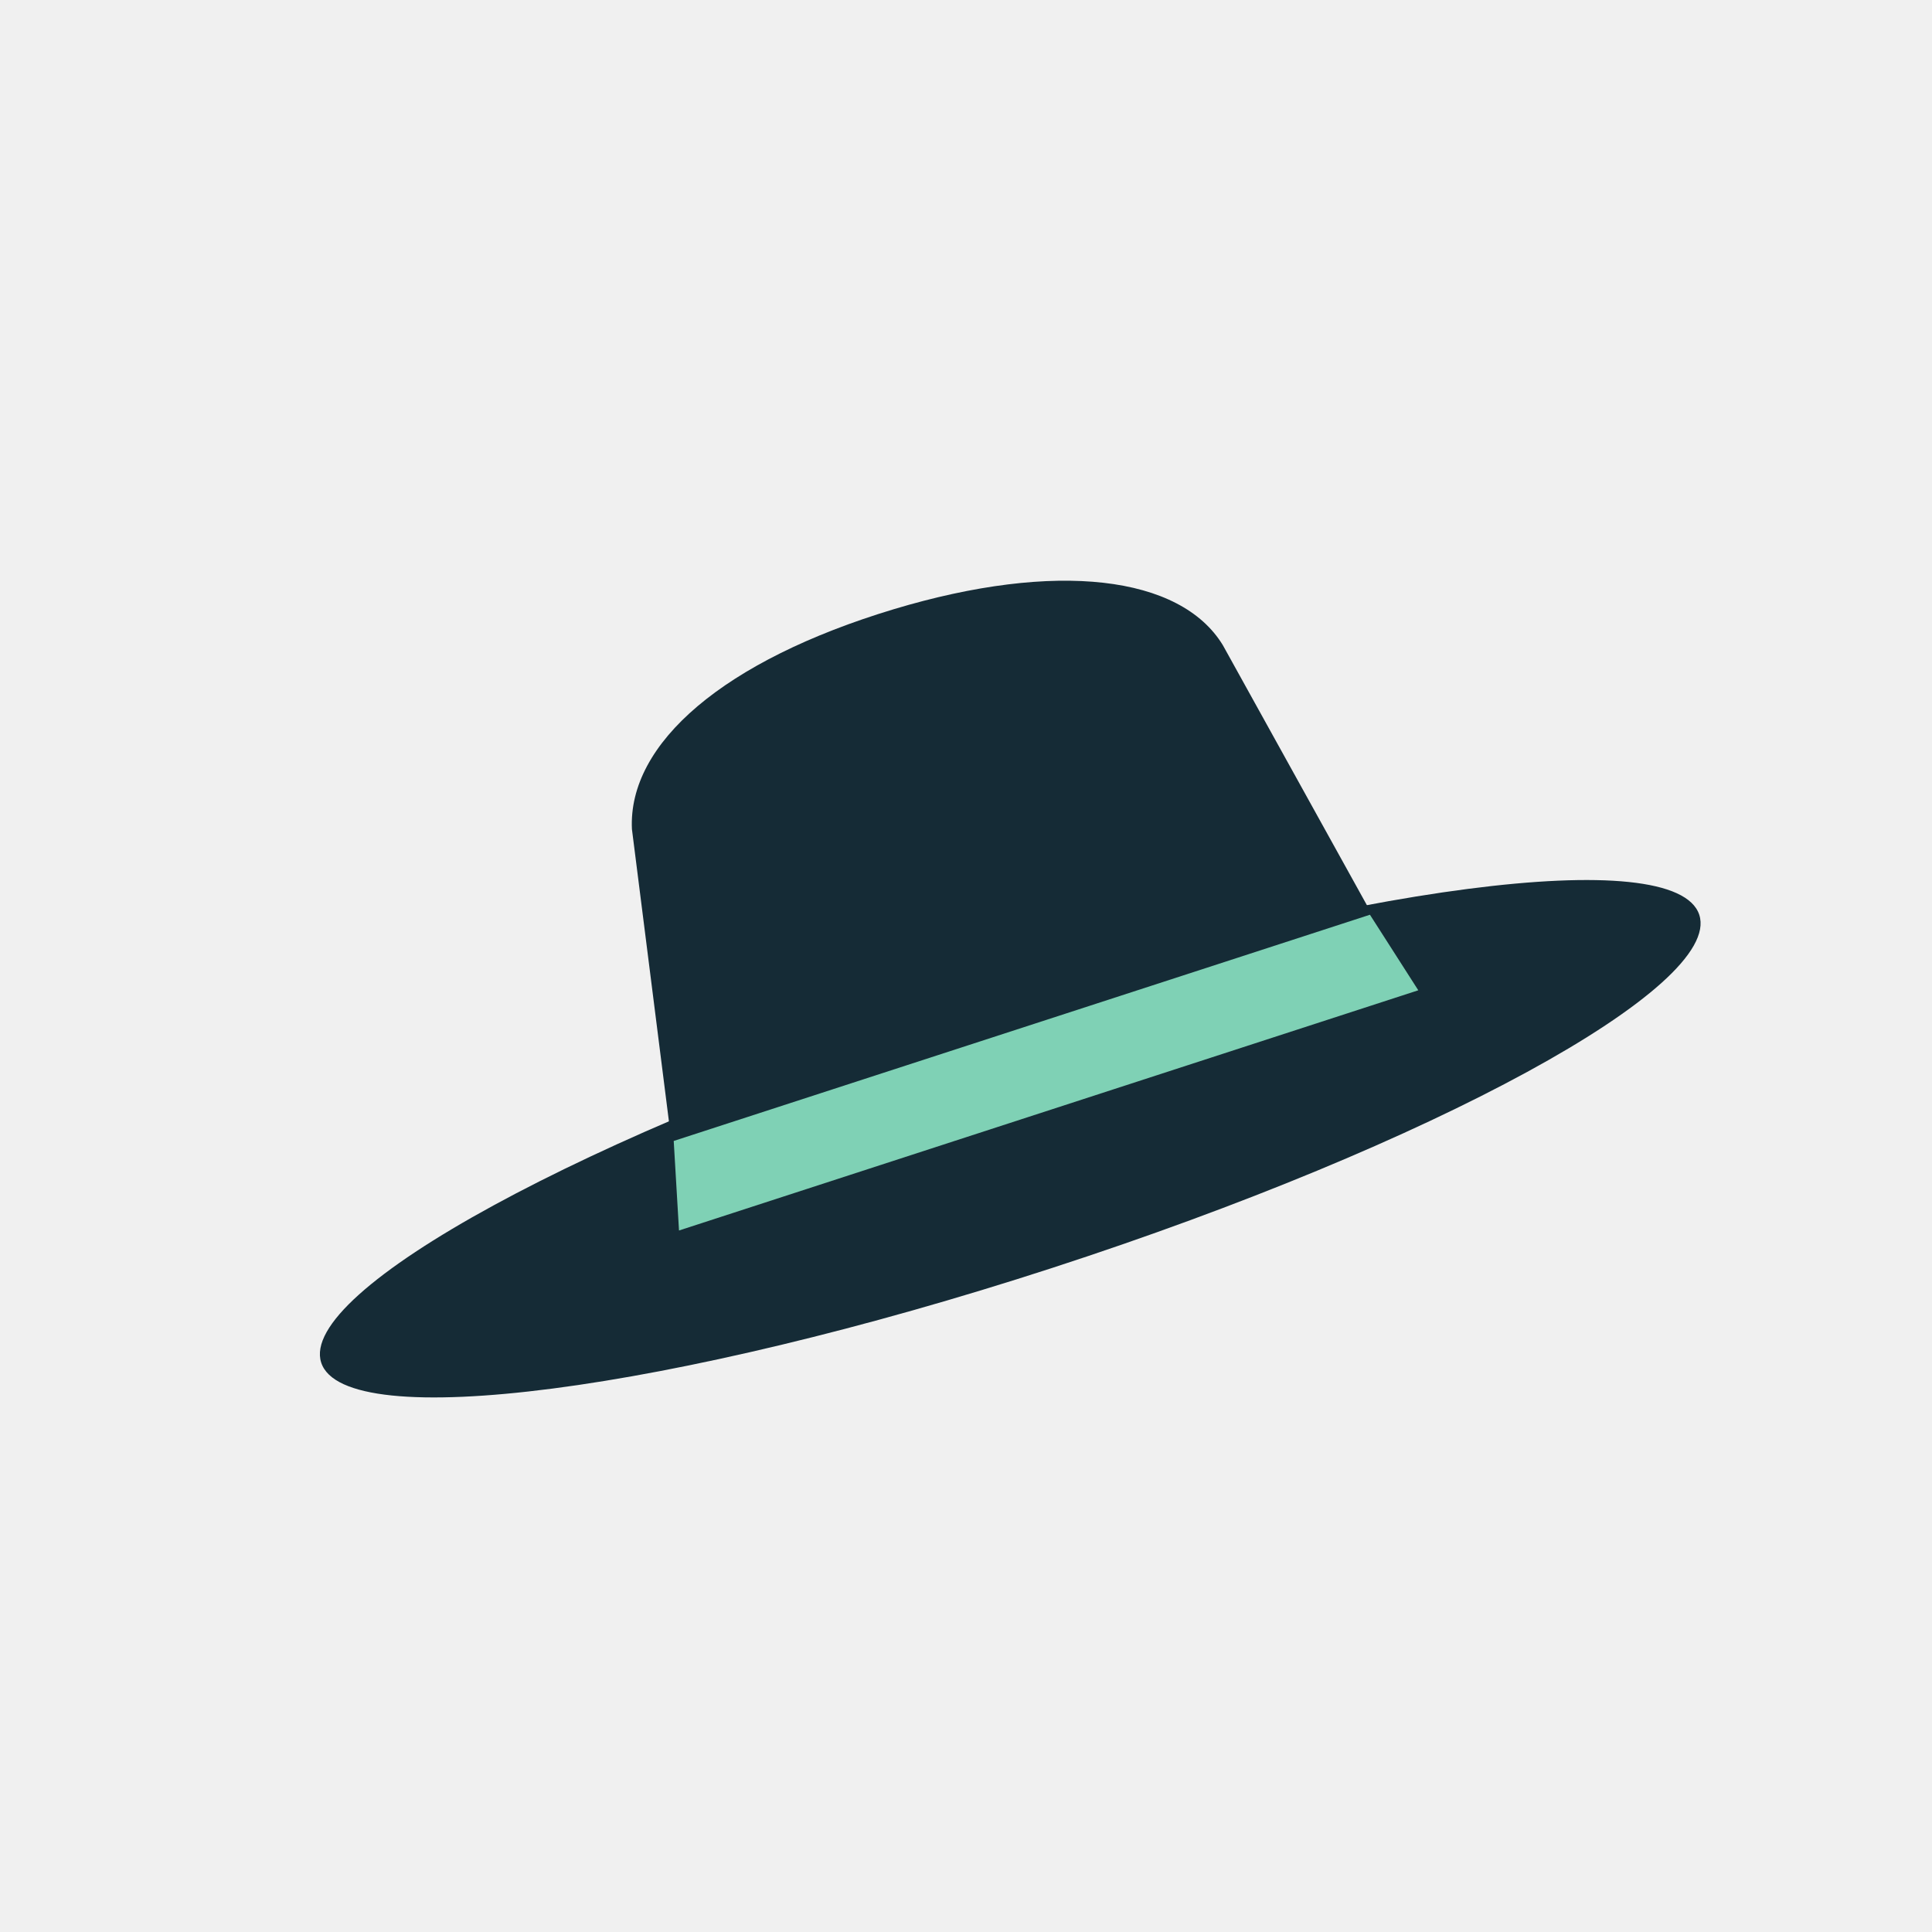
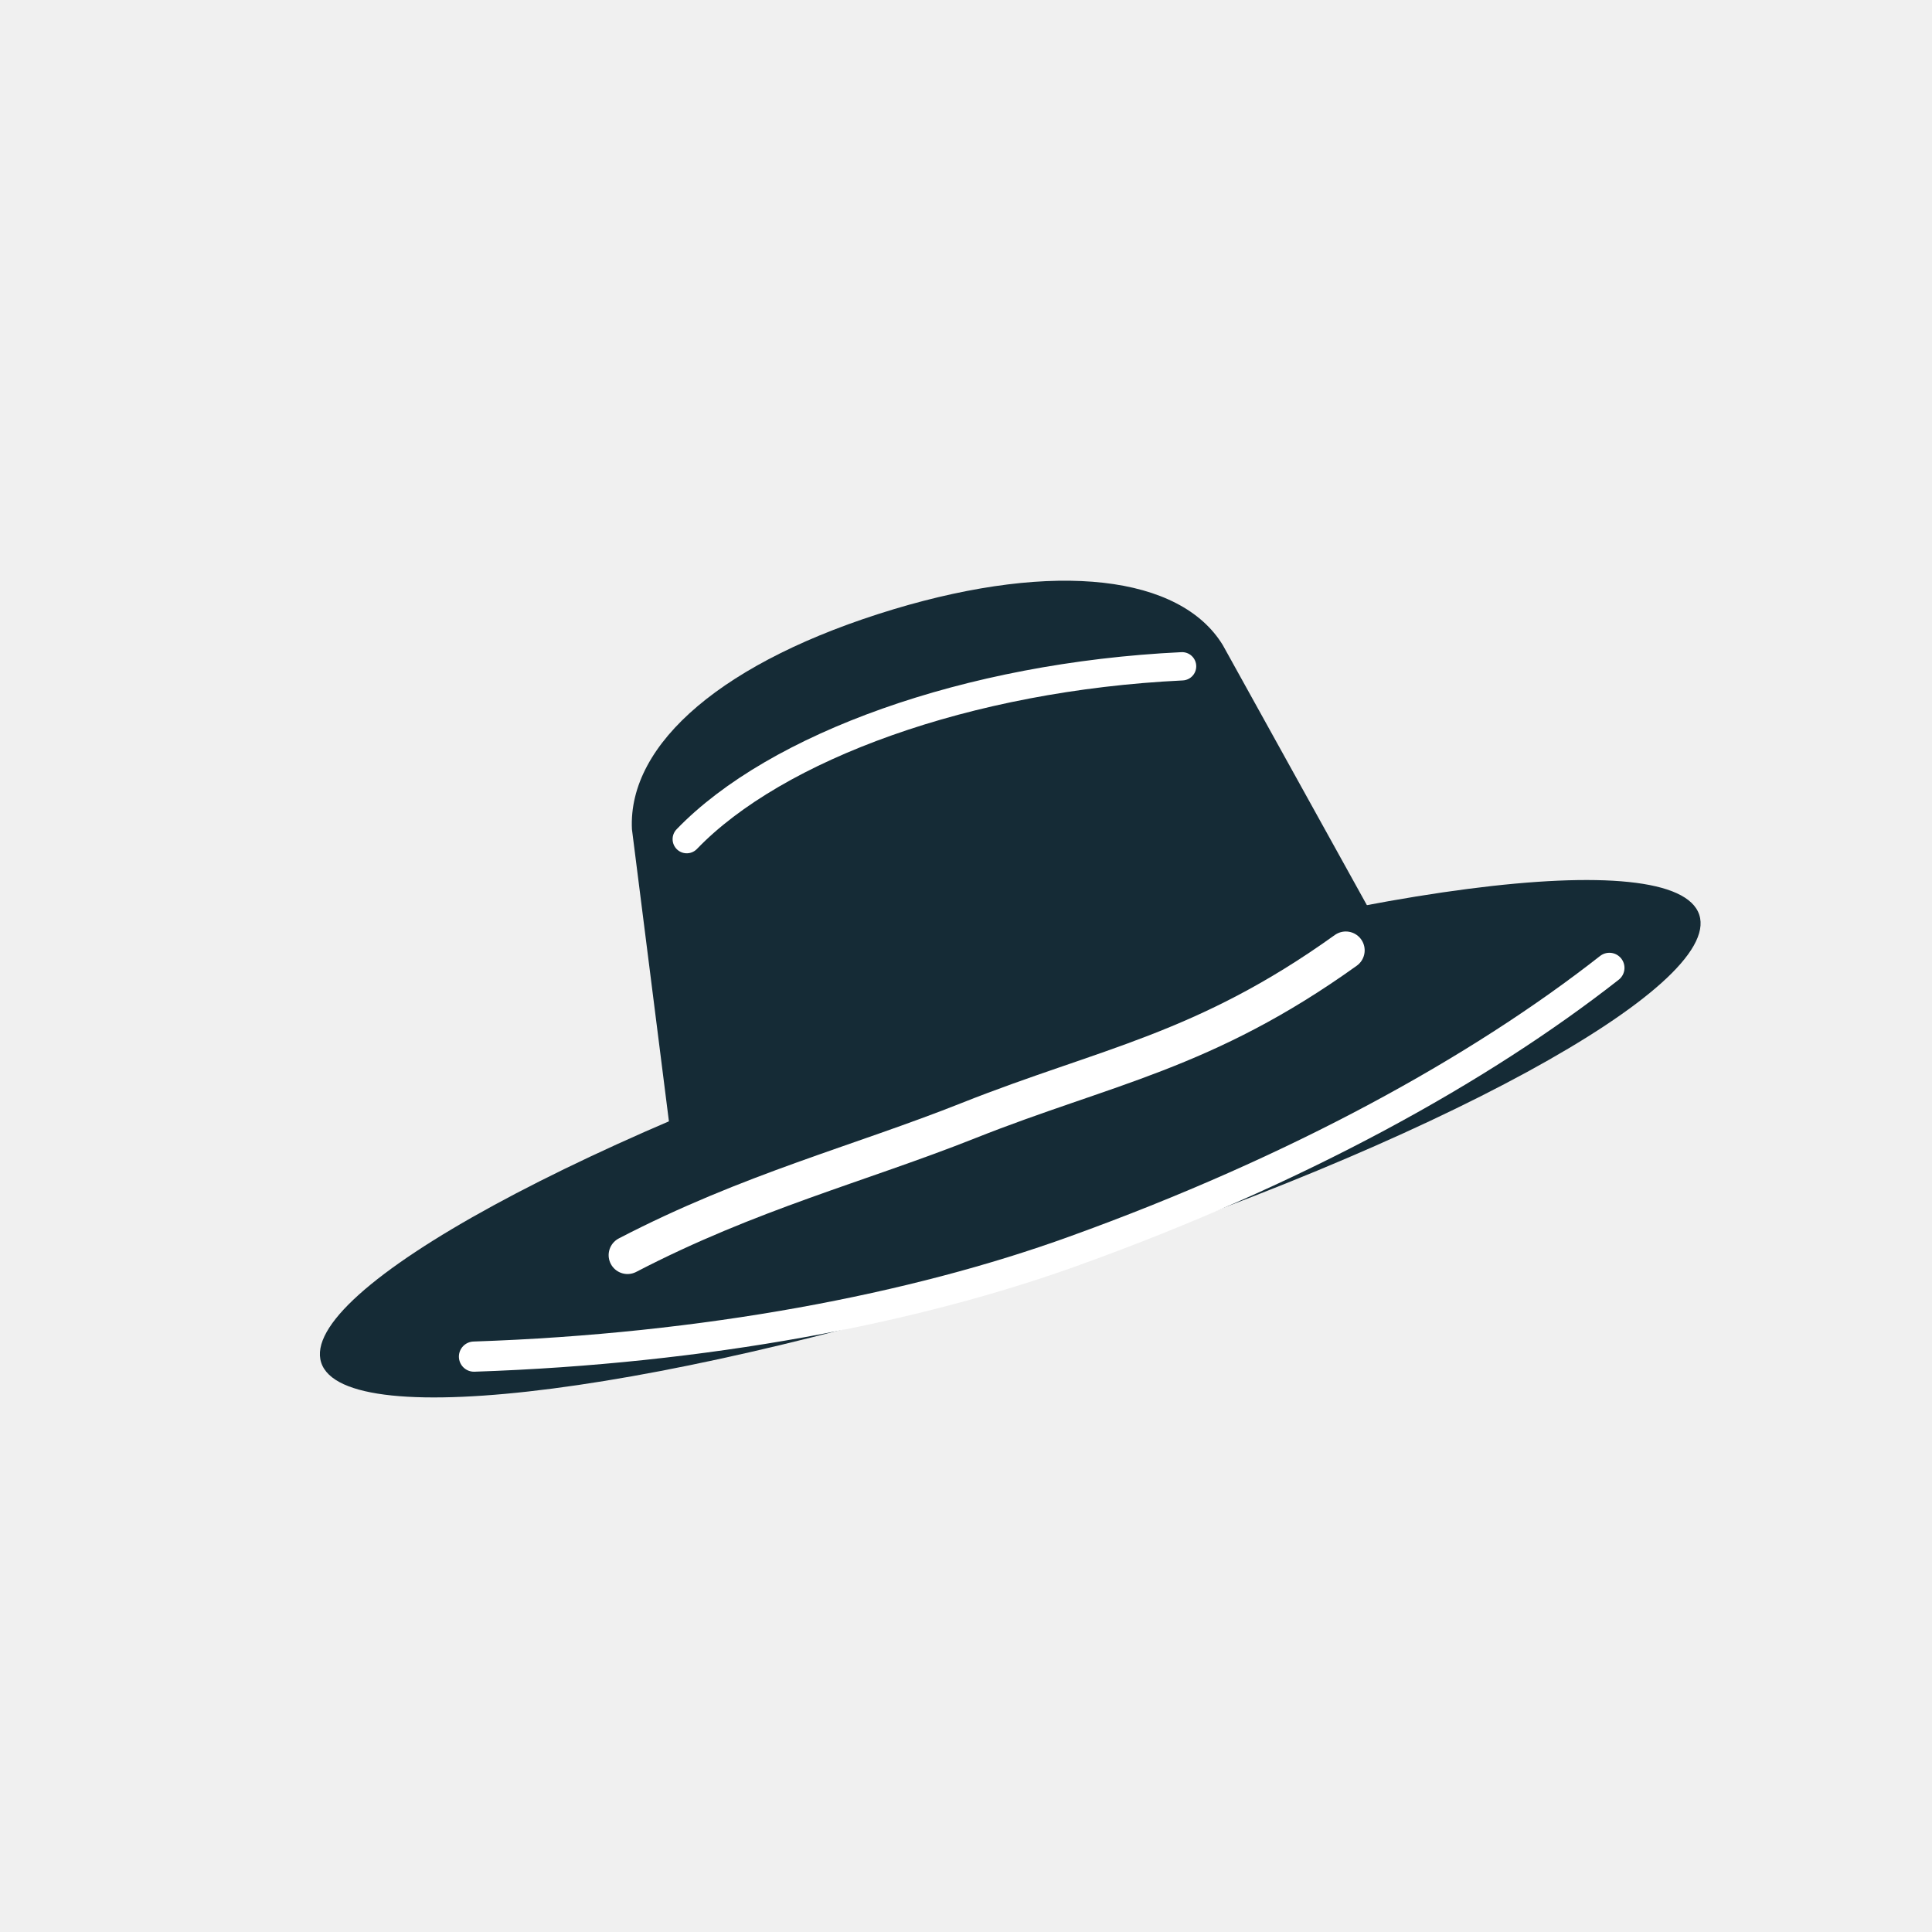
<svg xmlns="http://www.w3.org/2000/svg" viewBox="0 0 1024 1024" width="1024" height="1024">
  <g transform="translate(8 46)">
    <g transform="rotate(-18 512 510)">
      <g fill="#152B36">
        <path d="M 128 560 C 128 520 300 488 512 488 C 724 488 896 520 896 560           C 896 600 724 632 512 632 C 300 632 128 600 128 560 Z" />
        <path d="M 332 552 L 372 342 C 384 298 446 272 540 274 C 630 276 690 304 700 346 L 740 552 Z" />
      </g>
-       <g fill="#7FD1B5">
-         <path d="M 330 552 L 742 552 L 730 506 L 342 506 Z" />
+       <g fill="none" stroke="#FFFFFF" stroke-linecap="round" stroke-linejoin="round">
+         <path d="M 300 556 C 372 544 432 548 494 544 C 572 539 624 548 712 520" stroke-width="20" />
+         <path d="M 206 582 C 324 616 436 630 526 627 C 652 623 760 602 842 572" stroke-width="16" />
+         <path d="M 398 356 C 458 324 566 320 676 350" stroke-width="15" />
      </g>
    </g>
  </g>
</svg>
